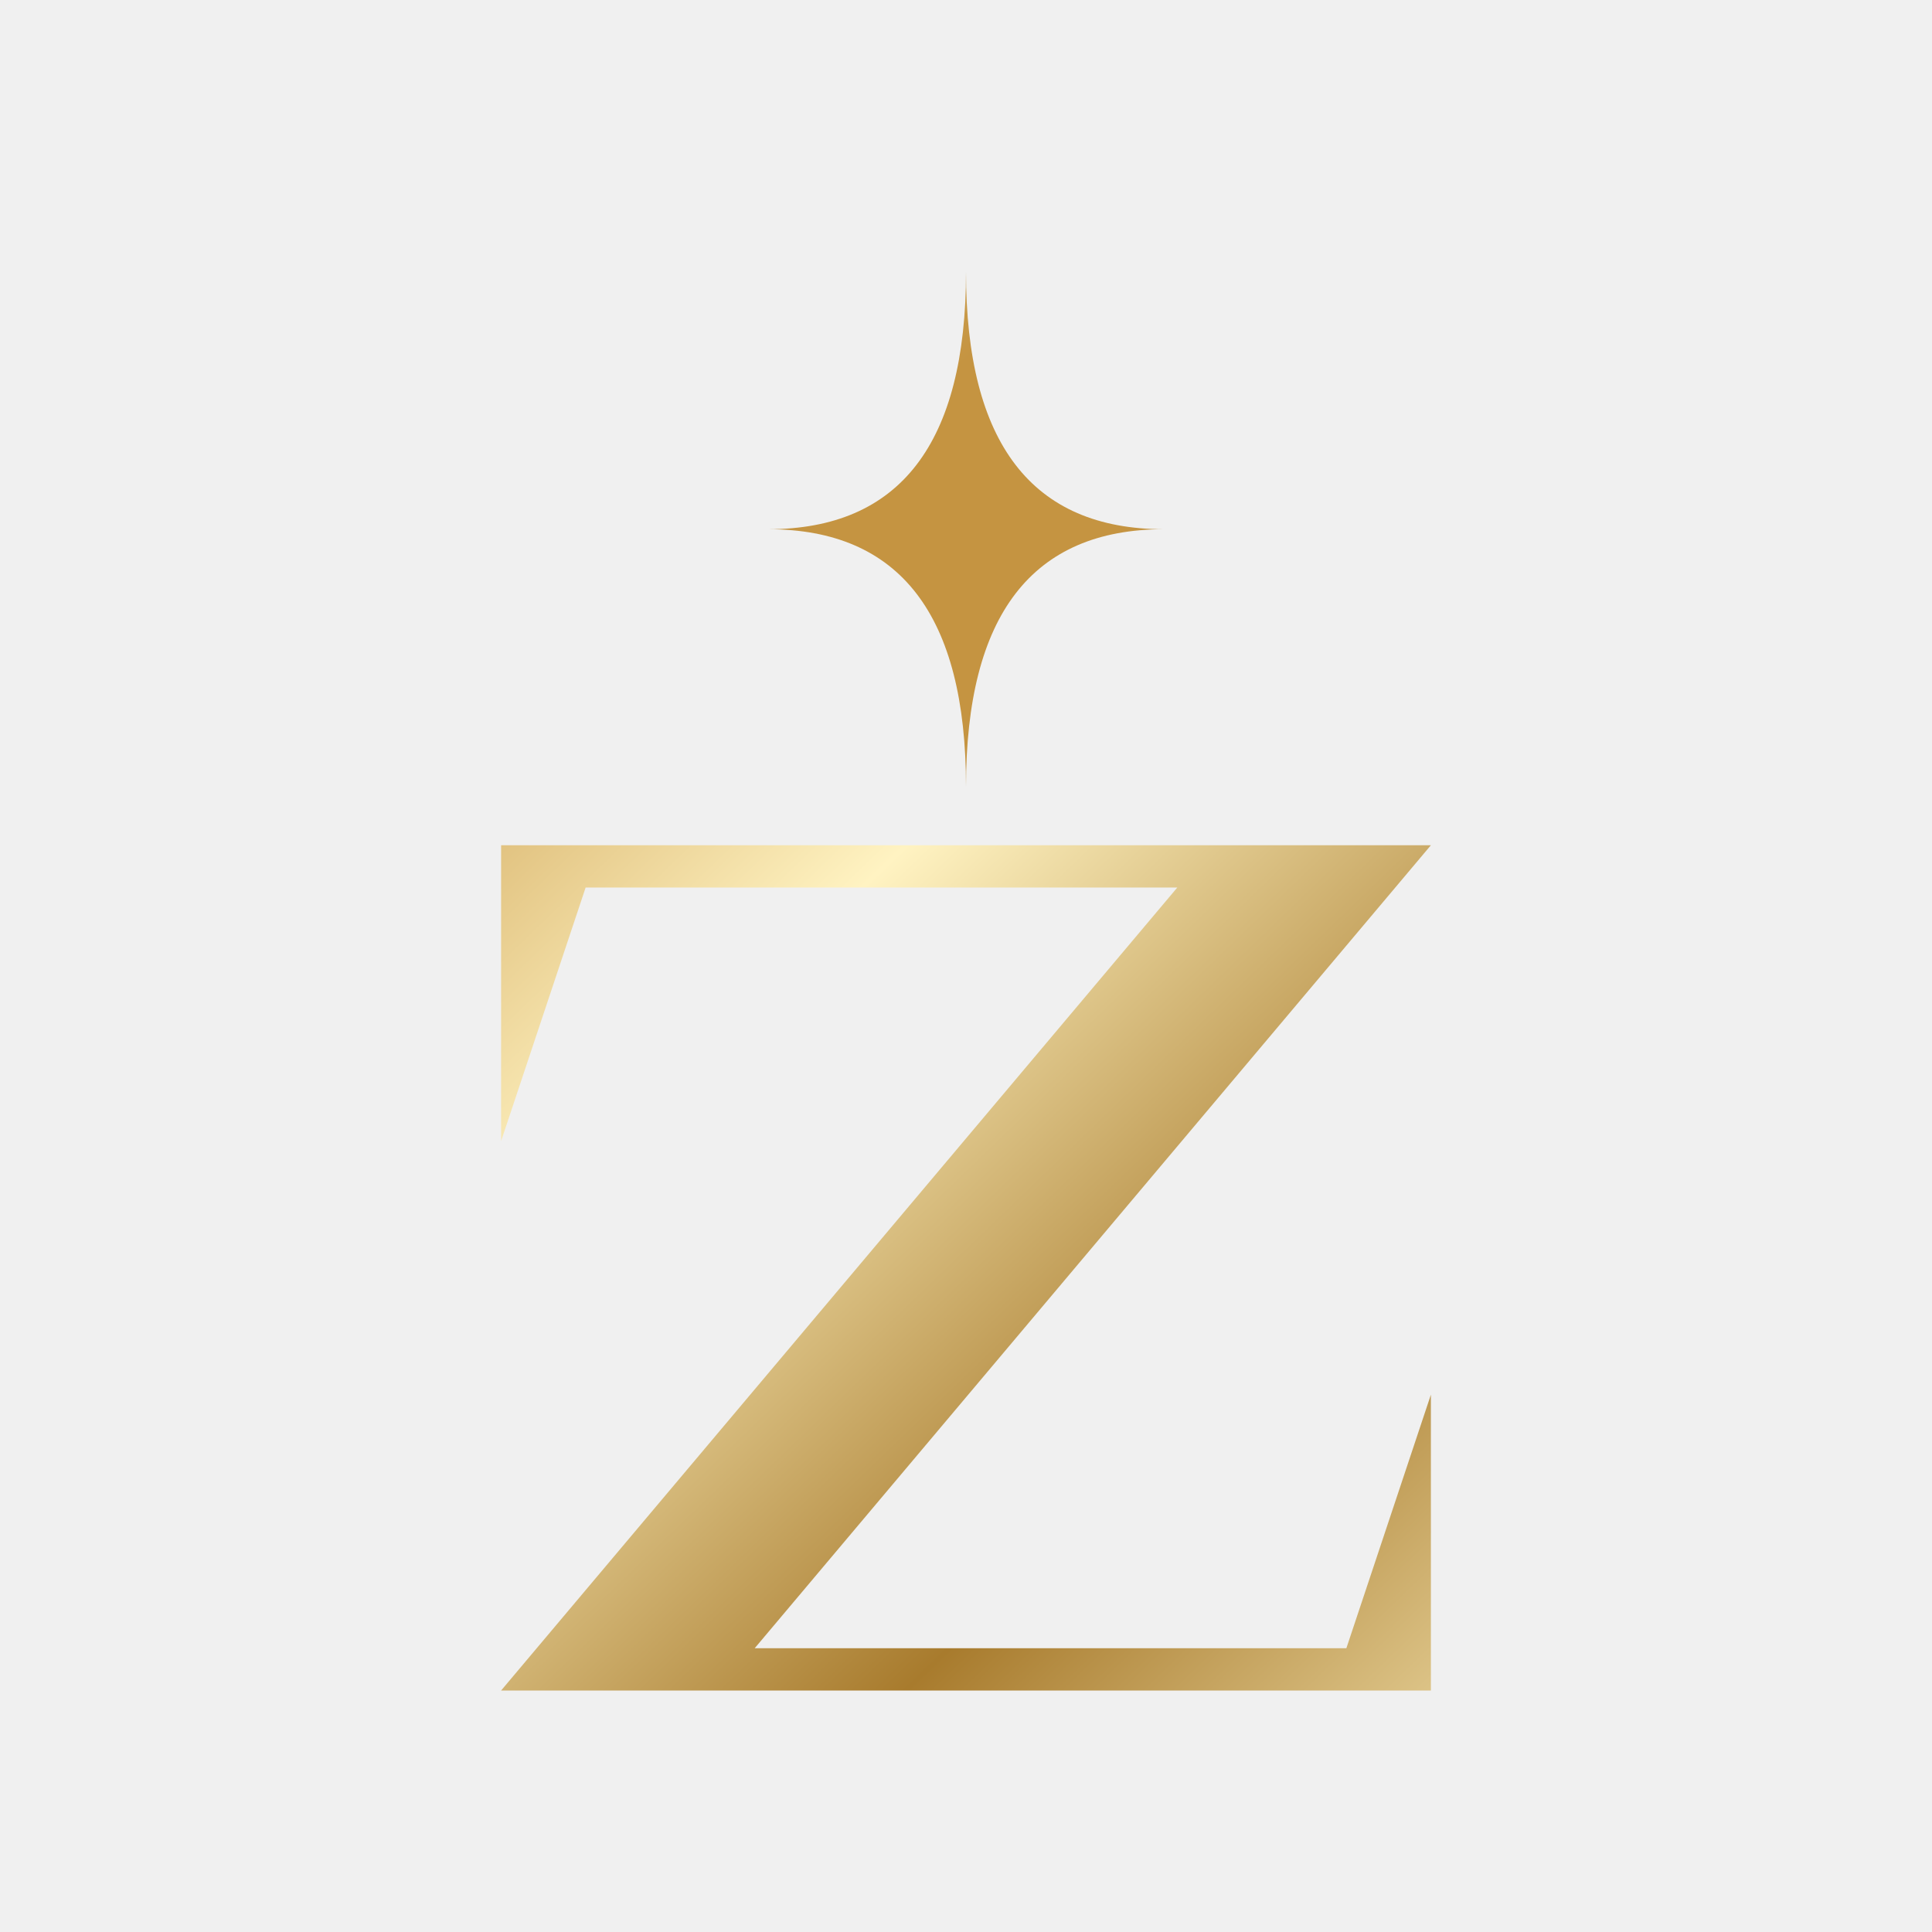
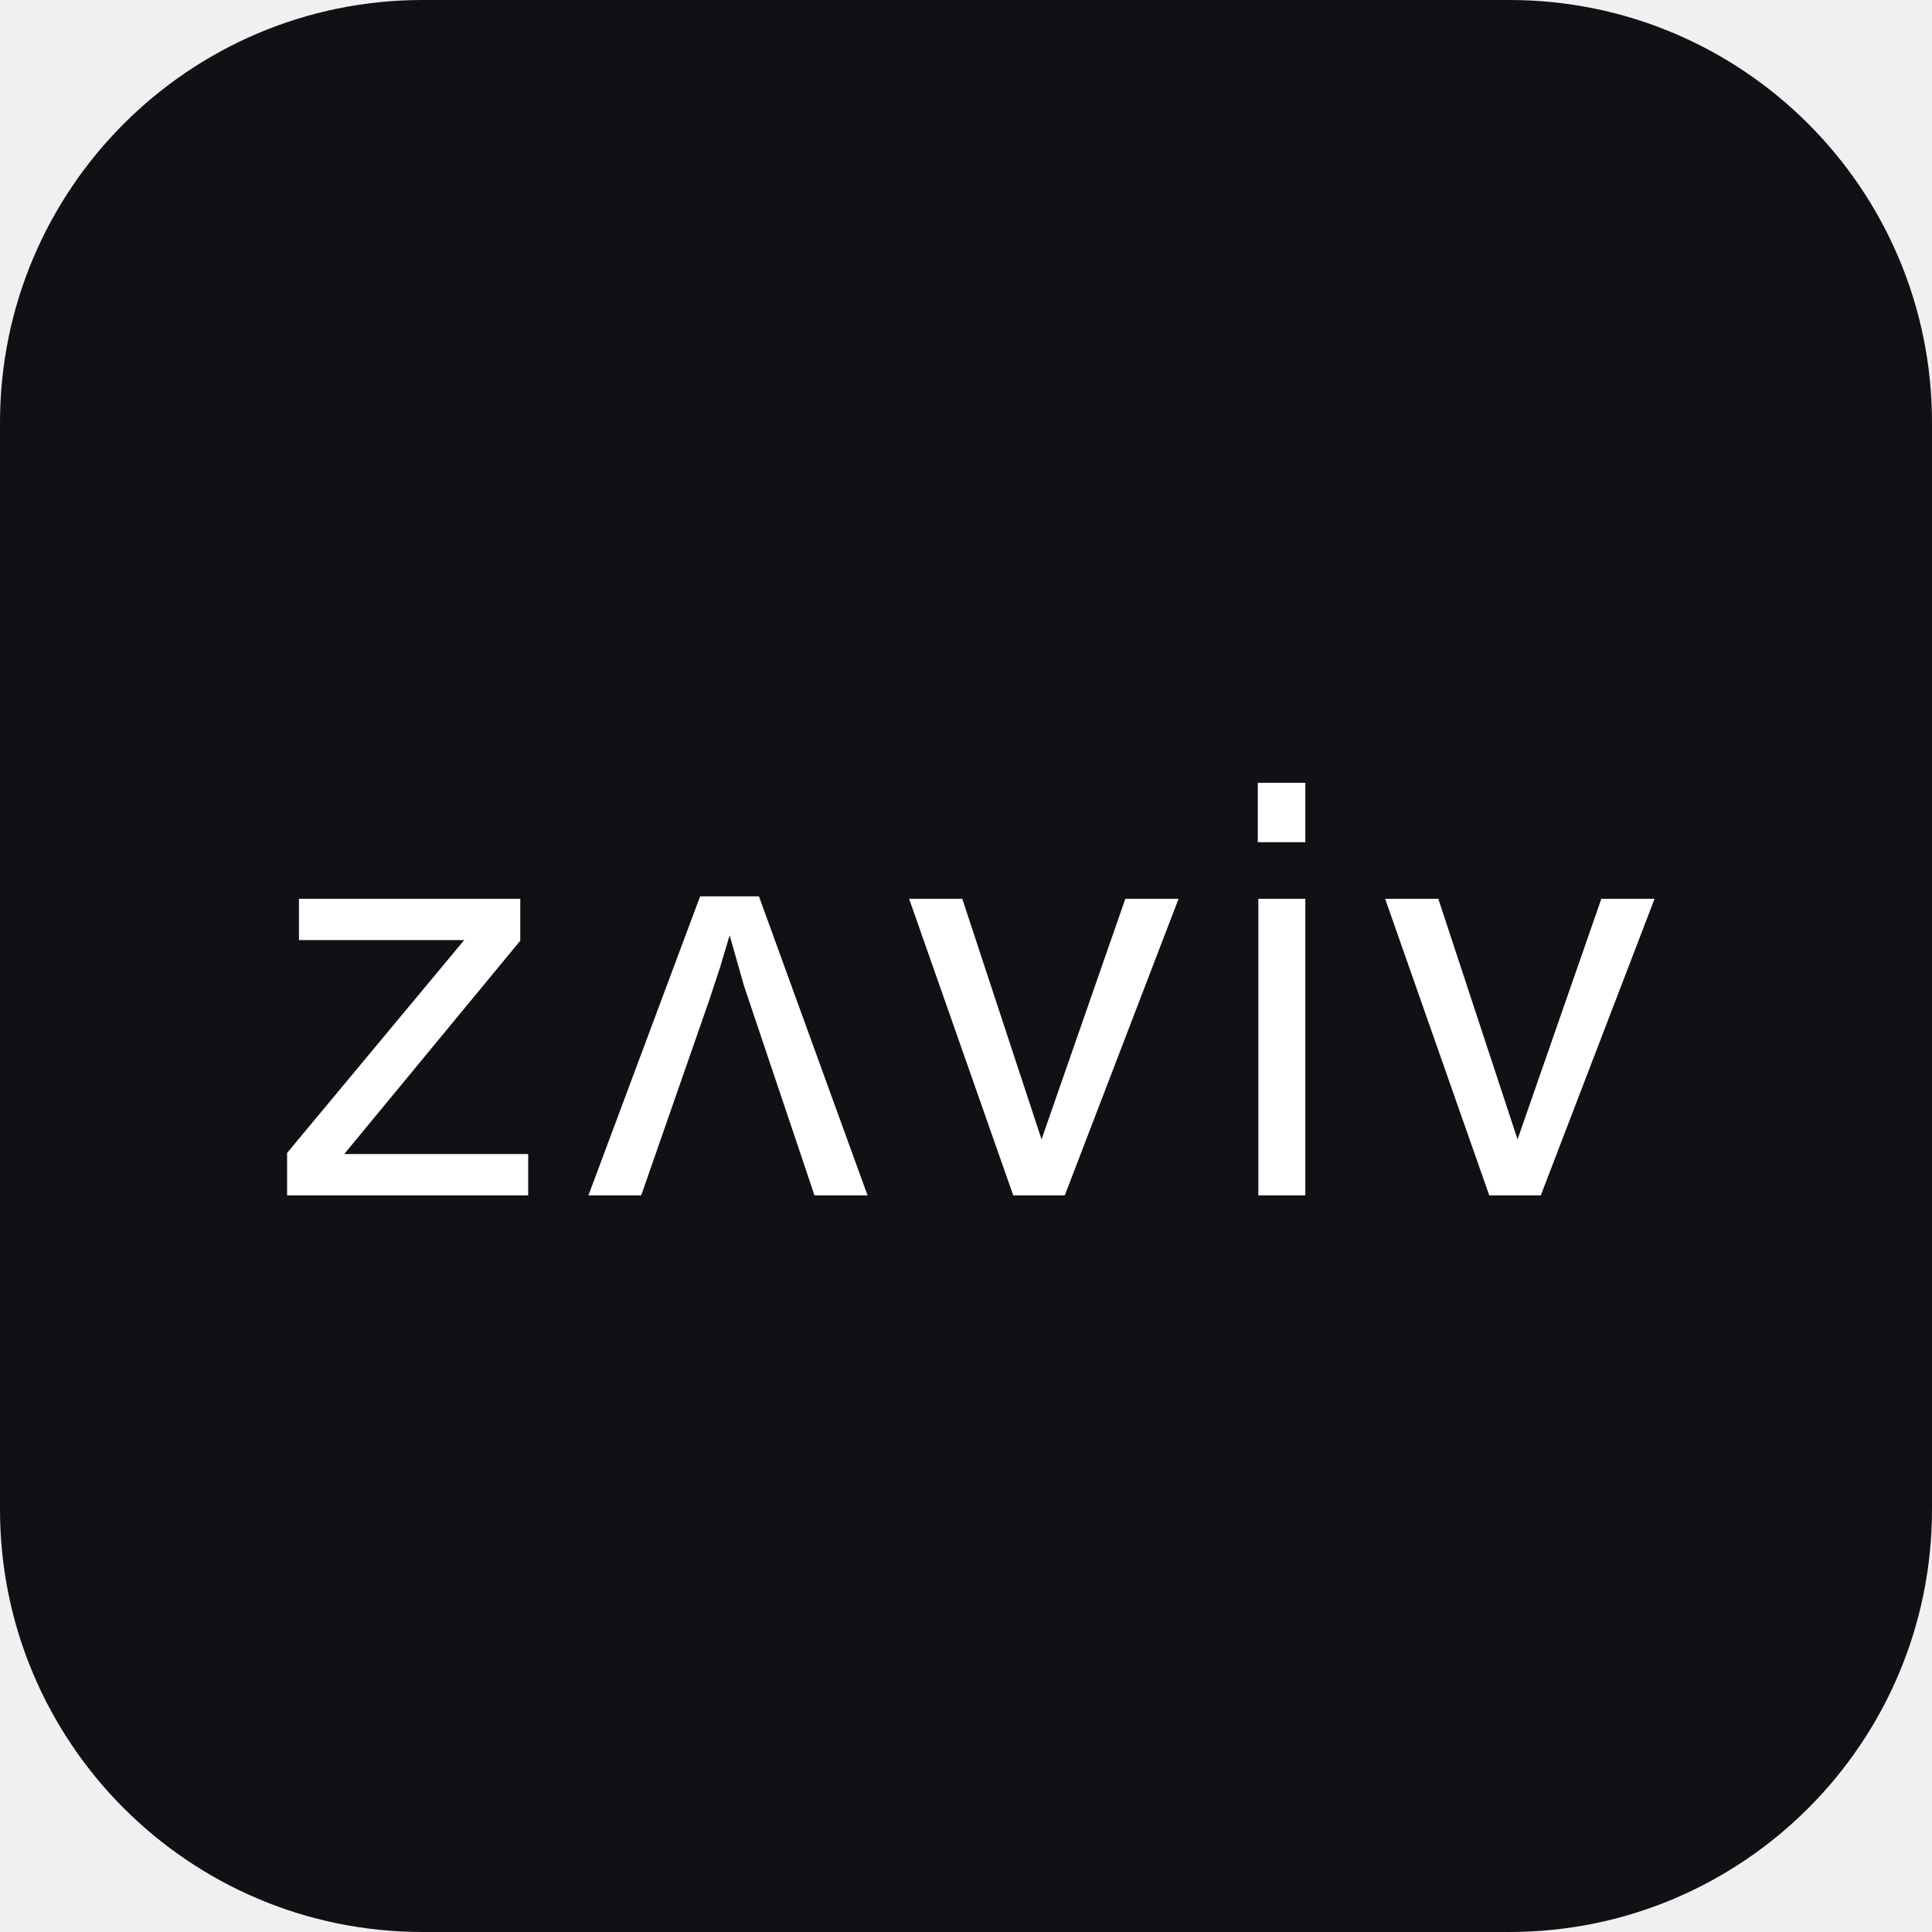
- <svg xmlns="http://www.w3.org/2000/svg" viewBox="0 0 256 256" width="256" height="256" fill="none">
-   <defs>
-     <linearGradient id="zavivGold" x1="24" y1="20" x2="232" y2="236" gradientUnits="userSpaceOnUse">
-       <stop offset="0%" stop-color="#C59441" />
-       <stop offset="22%" stop-color="#FFF3C2" />
-       <stop offset="46%" stop-color="#A87B2D" />
-       <stop offset="70%" stop-color="#FFF3C2" />
-       <stop offset="100%" stop-color="#C59441" />
-     </linearGradient>
-   </defs>
-   <g transform="translate(-349.75,25.5) scale(1.05)">
-     <path d="M 455,10 Q 455,42.5 480,42.5 Q 455,42.5 455,75 Q 455,42.5 430,42.5 Q 455,42.5 455,10 Z" fill="url(#zavivGold)" />
-   </g>
-   <g transform="translate(21.6,56) scale(1.12)">
-     <path d="M 40,50 L 150,50 L 70,145 L 140,145 L 150,115 L 150,150 L 40,150 L 120,55 L 50,55 L 40,85 Z" fill="url(#zavivGold)" />
-   </g>
+ <svg xmlns="http://www.w3.org/2000/svg" viewBox="0 0 512 512" width="512" height="512">
+   <rect width="512" height="512" rx="112" fill="#0f1115" />
+   <text x="256" y="256" fill="#ffffff" font-family="-apple-system, BlinkMacSystemFont, 'Segoe UI', Helvetica, Arial, sans-serif" font-weight="500" font-size="150" letter-spacing="0.06em" text-anchor="middle" dominant-baseline="central" textLength="368.64" lengthAdjust="spacingAndGlyphs">zʌviv</text>
</svg>
